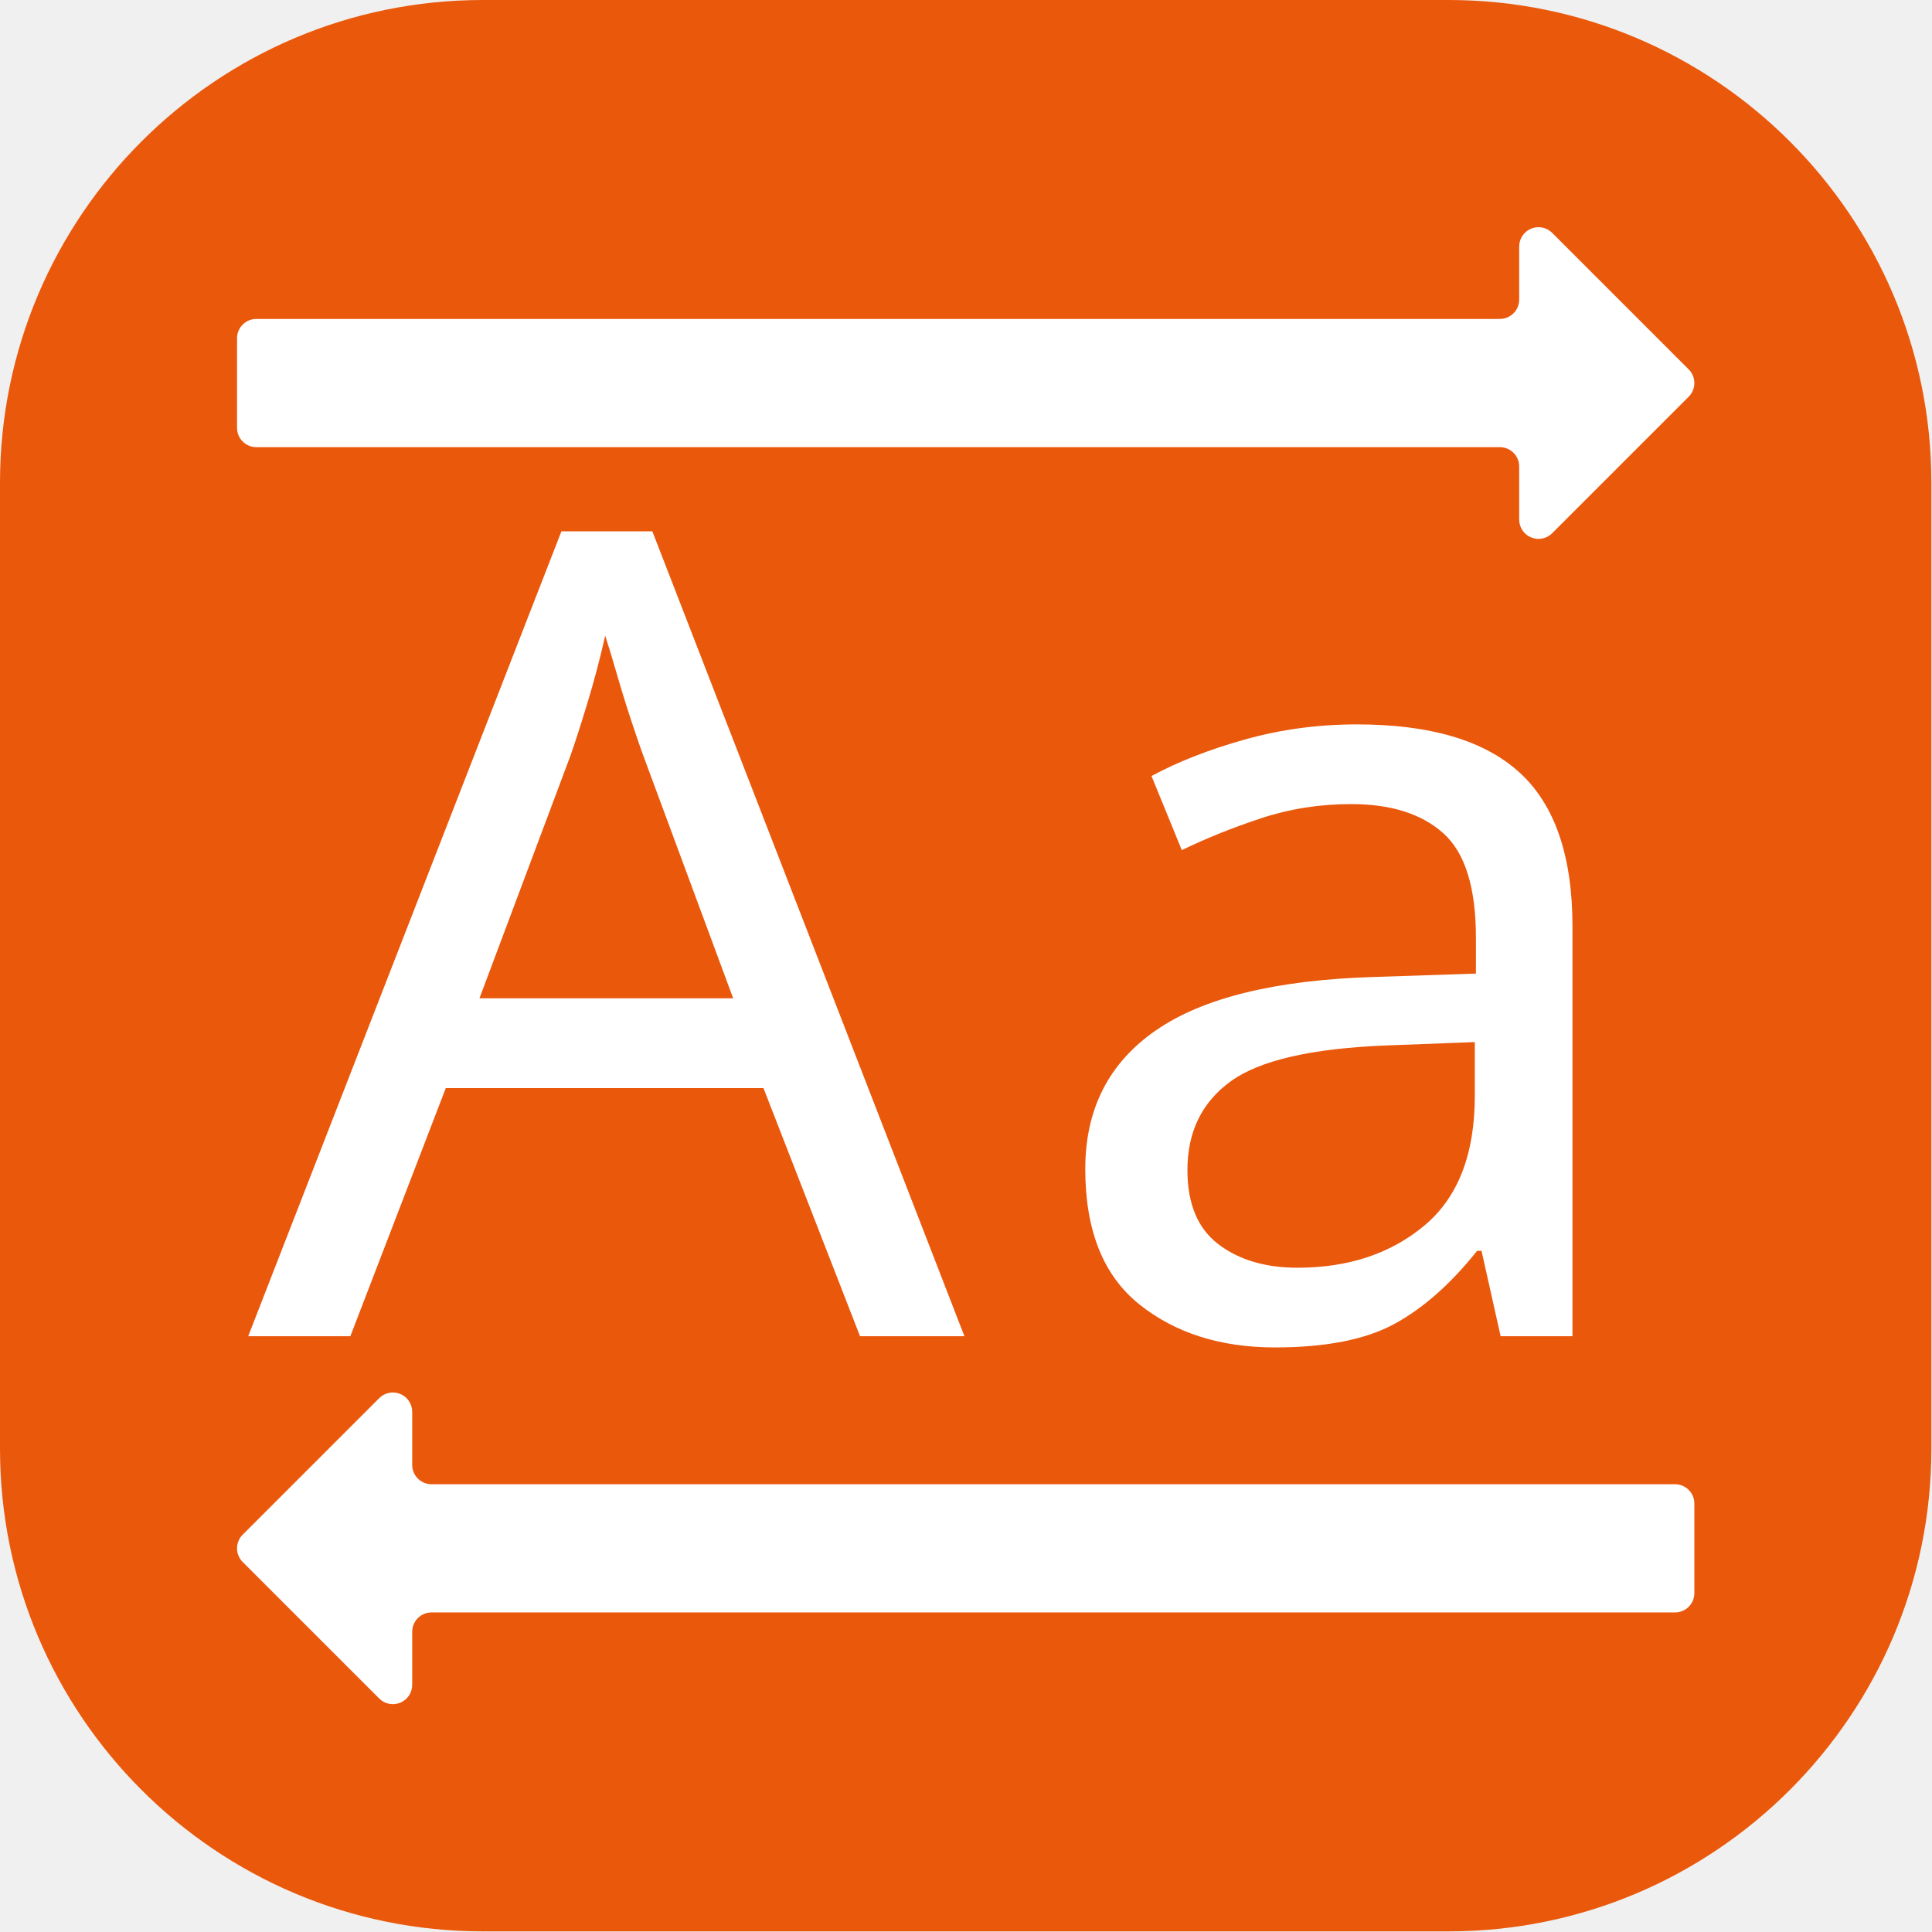
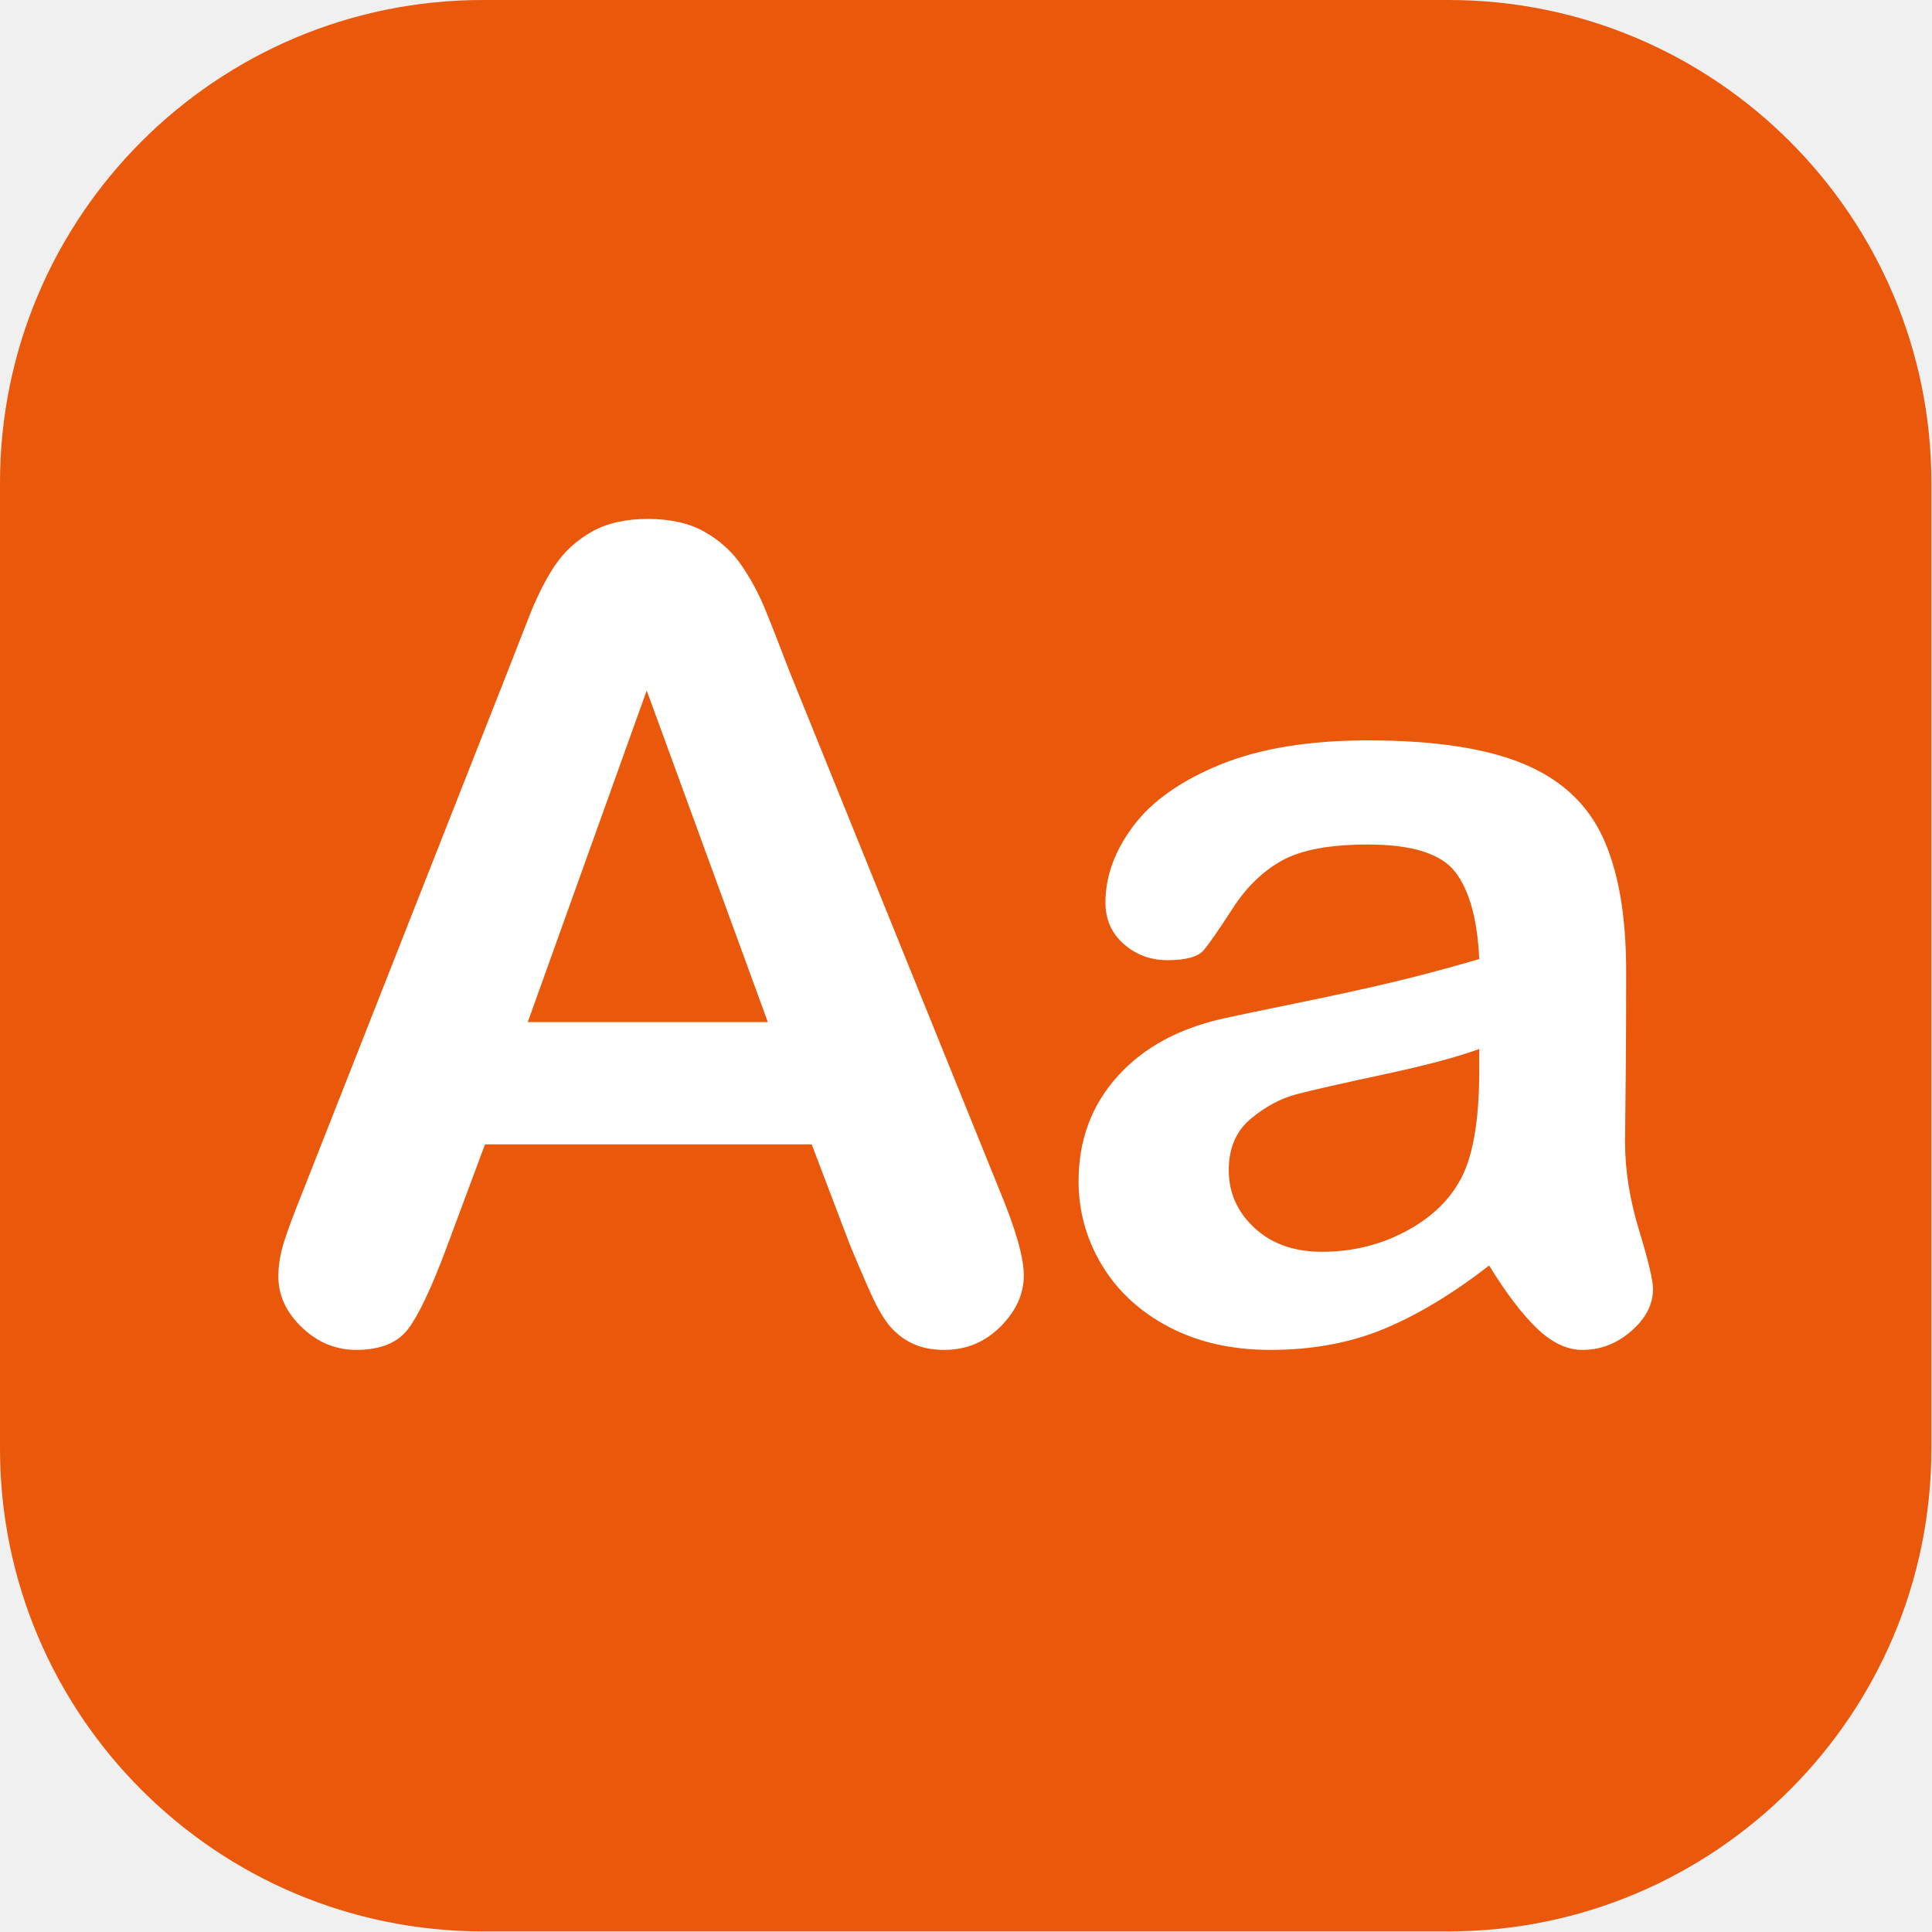
<svg xmlns="http://www.w3.org/2000/svg" width="100%" height="100%" viewBox="0 0 2084 2084" version="1.1" xml:space="preserve" style="fill-rule:evenodd;clip-rule:evenodd;stroke-linejoin:round;stroke-miterlimit:2;">
  <path id="BG" d="M2083.333,520.833l0,1041.667c0,287.456 -233.378,520.833 -520.833,520.833l-1041.667,0c-287.456,0 -520.833,-233.378 -520.833,-520.833l0,-1041.667c0,-287.456 233.378,-520.833 520.833,-520.833l1041.667,0c287.456,0 520.833,233.378 520.833,520.833Z" style="fill:#ea580c;" />
-   <g transform="matrix(1210.889,0,0,1210.889,1138.665,1441.324)" />
-   <text x="267.748px" y="1441.324px" style="font-family:'ArialRoundedMTBold', 'Arial Rounded MT Bold', sans-serif;font-size:1210.889px;fill:#fff;">A</text>
-   <g transform="matrix(1210.889,0,0,1210.889,1834.505,1441.324)" />
-   <text x="1114.949px" y="1441.324px" style="font-family:'ArialRoundedMTBold', 'Arial Rounded MT Bold', sans-serif;font-size:1210.889px;fill:#fff;">a</text>
-   <path d="M276.516,482.334c-11.506,-0 -20.833,-9.327 -20.833,-20.833l0,-96.636c0,-11.506 9.327,-20.833 20.833,-20.833l1341.357,-0c11.506,-0 20.833,-9.327 20.833,-20.833c-0,-15.502 -0,-37.34 -0,-57.294c-0,-8.426 5.076,-16.023 12.861,-19.248c7.785,-3.225 16.746,-1.442 22.704,4.516c43.843,43.843 116.339,116.339 147.279,147.279c8.136,8.136 8.136,21.327 -0,29.463c-30.94,30.94 -103.436,103.436 -147.279,147.279c-5.958,5.958 -14.919,7.741 -22.704,4.516c-7.785,-3.225 -12.861,-10.821 -12.861,-19.248c-0,-19.954 -0,-41.792 -0,-57.294c-0,-11.506 -9.327,-20.833 -20.833,-20.833c-159.262,-0 -1182.094,-0 -1341.357,-0Z" style="fill:#fff;" />
-   <path d="M1806.818,1739.301c11.506,-0 20.833,-9.327 20.833,-20.833l0,-96.636c-0,-11.506 -9.327,-20.833 -20.833,-20.833l-1341.357,-0c-11.506,-0 -20.833,-9.327 -20.833,-20.833c0,-15.502 0,-37.34 0,-57.294c0,-8.426 -5.076,-16.023 -12.861,-19.248c-7.785,-3.225 -16.746,-1.442 -22.704,4.516c-43.843,43.843 -116.339,116.339 -147.279,147.279c-8.136,8.136 -8.136,21.327 0,29.463c30.94,30.94 103.436,103.436 147.279,147.279c5.958,5.958 14.919,7.741 22.704,4.516c7.785,-3.225 12.861,-10.821 12.861,-19.248c0,-19.954 0,-41.792 0,-57.294c0,-11.506 9.327,-20.833 20.833,-20.833c159.262,-0 1182.094,-0 1341.357,-0Z" style="fill:#fff;" />
+   <g id="CURVES">
+     <path d="M916.945,1343.175l-41.388,-108.791l-352.388,0l-41.388,111.156c-16.161,43.359 -29.957,72.626 -41.388,87.801c-11.431,15.176 -30.154,22.763 -56.169,22.763c-22.073,0 -41.585,-8.08 -58.534,-24.241c-16.949,-16.161 -25.424,-34.49 -25.424,-54.987c0,-11.825 1.971,-24.044 5.913,-36.658c3.942,-12.613 10.445,-30.154 19.511,-52.622l221.72,-562.874c6.307,-16.161 13.894,-35.574 22.763,-58.239c8.869,-22.665 18.329,-41.486 28.38,-56.465c10.051,-14.978 23.256,-27.099 39.614,-36.362c16.358,-9.263 36.559,-13.894 60.604,-13.894c24.439,0 44.837,4.631 61.195,13.894c16.358,9.263 29.563,21.187 39.614,35.771c10.051,14.584 18.526,30.253 25.424,47.005c6.898,16.752 15.668,39.121 26.311,67.107l226.45,559.326c17.738,42.57 26.606,73.513 26.606,92.827c0,20.103 -8.376,38.53 -25.128,55.282c-16.752,16.752 -36.953,25.128 -60.604,25.128c-13.796,0 -25.621,-2.464 -35.475,-7.391c-9.854,-4.927 -18.132,-11.628 -24.833,-20.103c-6.701,-8.475 -13.894,-21.482 -21.581,-39.023c-7.686,-17.541 -14.289,-33.012 -19.807,-46.413Zm-347.657,-240.64l258.969,0l-130.667,-357.709l-128.302,357.709Z" style="fill:#fff;fill-rule:nonzero;" />
+     <path d="M1606.281,1365.052c-39.023,30.351 -76.765,53.114 -113.225,68.29c-36.461,15.176 -77.356,22.763 -122.685,22.763c-41.388,0 -77.75,-8.179 -109.086,-24.537c-31.336,-16.358 -55.479,-38.53 -72.429,-66.516c-16.949,-27.986 -25.424,-58.337 -25.424,-91.053c0,-44.147 13.993,-81.79 41.979,-112.93c27.986,-31.139 66.418,-52.03 115.295,-62.673c10.248,-2.365 35.672,-7.686 76.272,-15.964c40.599,-8.278 75.385,-15.865 104.356,-22.763c28.971,-6.898 60.406,-15.274 94.305,-25.128c-1.971,-42.57 -10.544,-73.808 -25.72,-93.714c-15.176,-19.906 -46.611,-29.858 -94.305,-29.858c-40.994,0 -71.837,5.715 -92.531,17.146c-20.694,11.431 -38.432,28.577 -53.213,51.439c-14.781,22.862 -25.227,37.939 -31.336,45.231c-6.11,7.292 -19.216,10.938 -39.318,10.938c-18.132,0 -33.8,-5.814 -47.005,-17.442c-13.205,-11.628 -19.807,-26.508 -19.807,-44.64c0,-28.38 10.051,-55.972 30.154,-82.776c20.103,-26.804 51.439,-48.877 94.009,-66.22c42.57,-17.343 95.586,-26.015 159.047,-26.015c70.951,0 126.725,8.376 167.325,25.128c40.599,16.752 69.275,43.26 86.027,79.524c16.752,36.264 25.128,84.352 25.128,144.266c0,37.84 -0.099,69.965 -0.296,96.374c-0.197,26.409 -0.493,55.775 -0.887,88.097c0,30.351 5.026,61.983 15.077,94.896c10.051,32.913 15.077,54.1 15.077,63.56c0,16.555 -7.785,31.632 -23.355,45.231c-15.57,13.599 -33.209,20.398 -52.917,20.398c-16.555,0 -32.913,-7.785 -49.074,-23.355c-16.161,-15.57 -33.307,-38.136 -51.439,-67.699Zm-10.643,-233.545c-23.65,8.672 -58.041,17.836 -103.174,27.493c-45.132,9.657 -76.37,16.752 -93.714,21.285c-17.343,4.533 -33.899,13.402 -49.665,26.606c-15.767,13.205 -23.65,31.632 -23.65,55.282c0,24.439 9.263,45.231 27.789,62.377c18.526,17.146 42.767,25.72 72.724,25.72c31.928,0 61.392,-6.997 88.393,-20.99c27.001,-13.993 46.808,-32.026 59.421,-54.1c14.584,-24.439 21.876,-64.644 21.876,-120.616l0,-23.059Z" style="fill:#fff;fill-rule:nonzero;" />
+   </g>
</svg>
